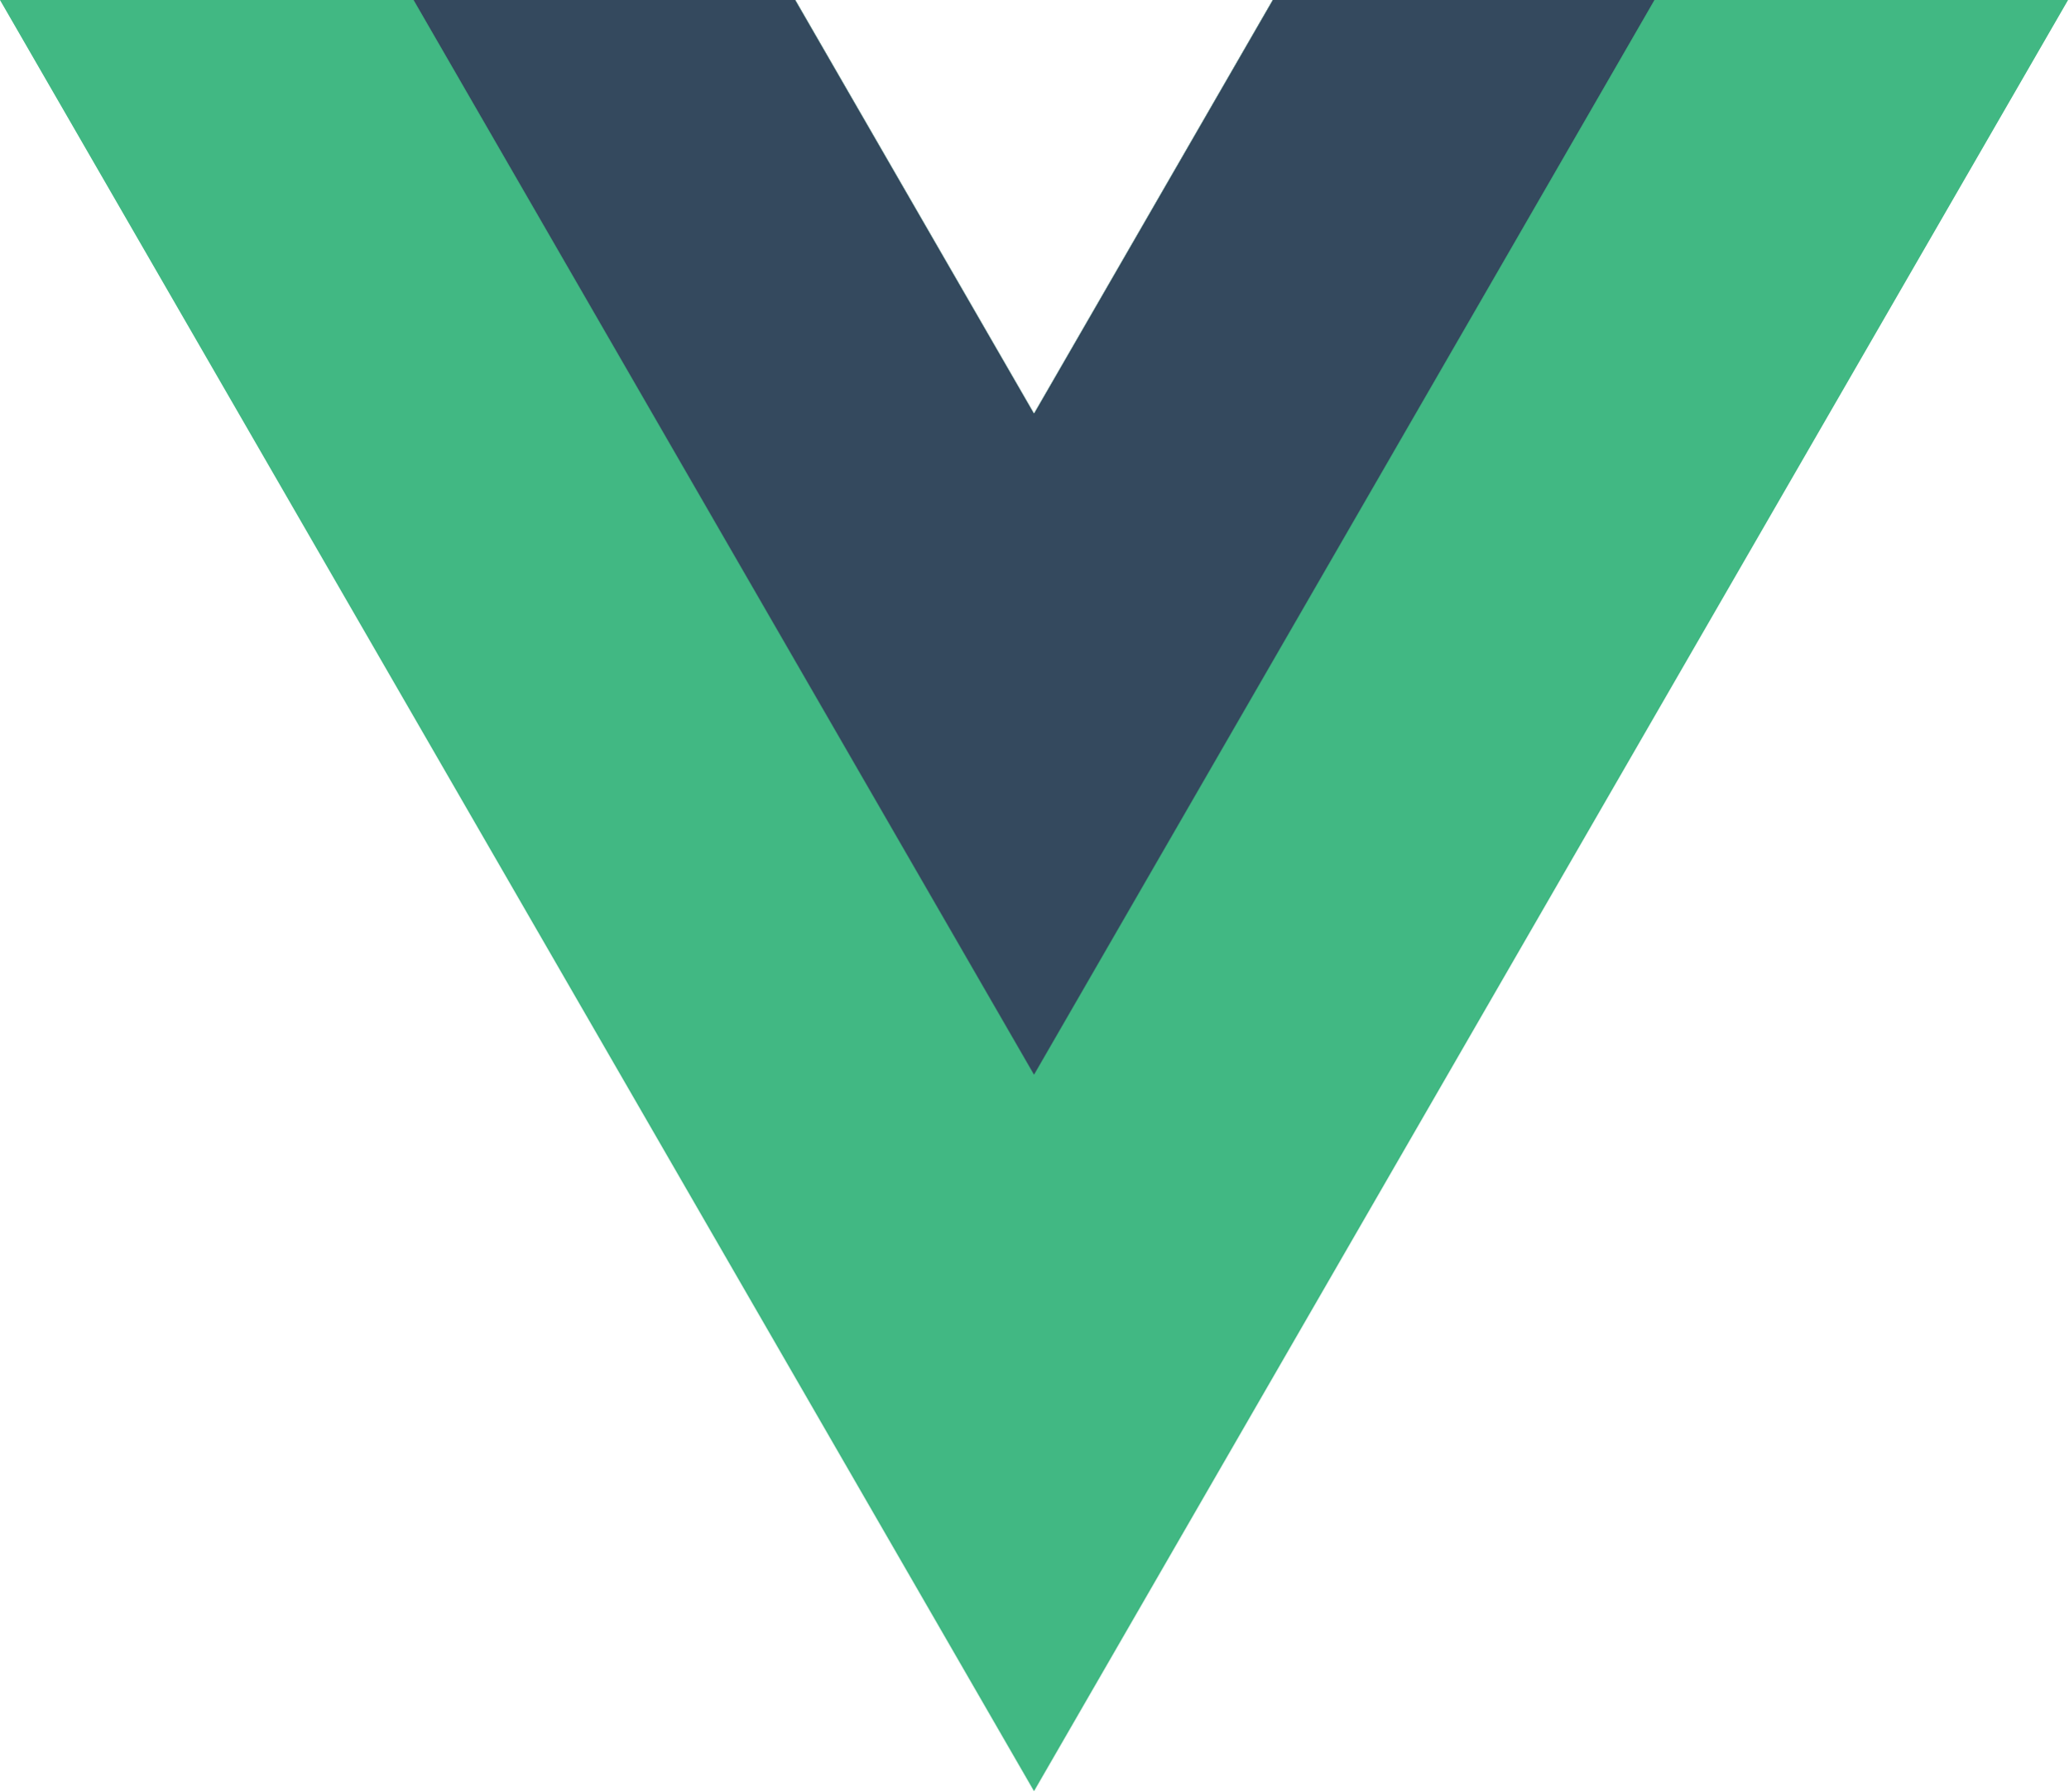
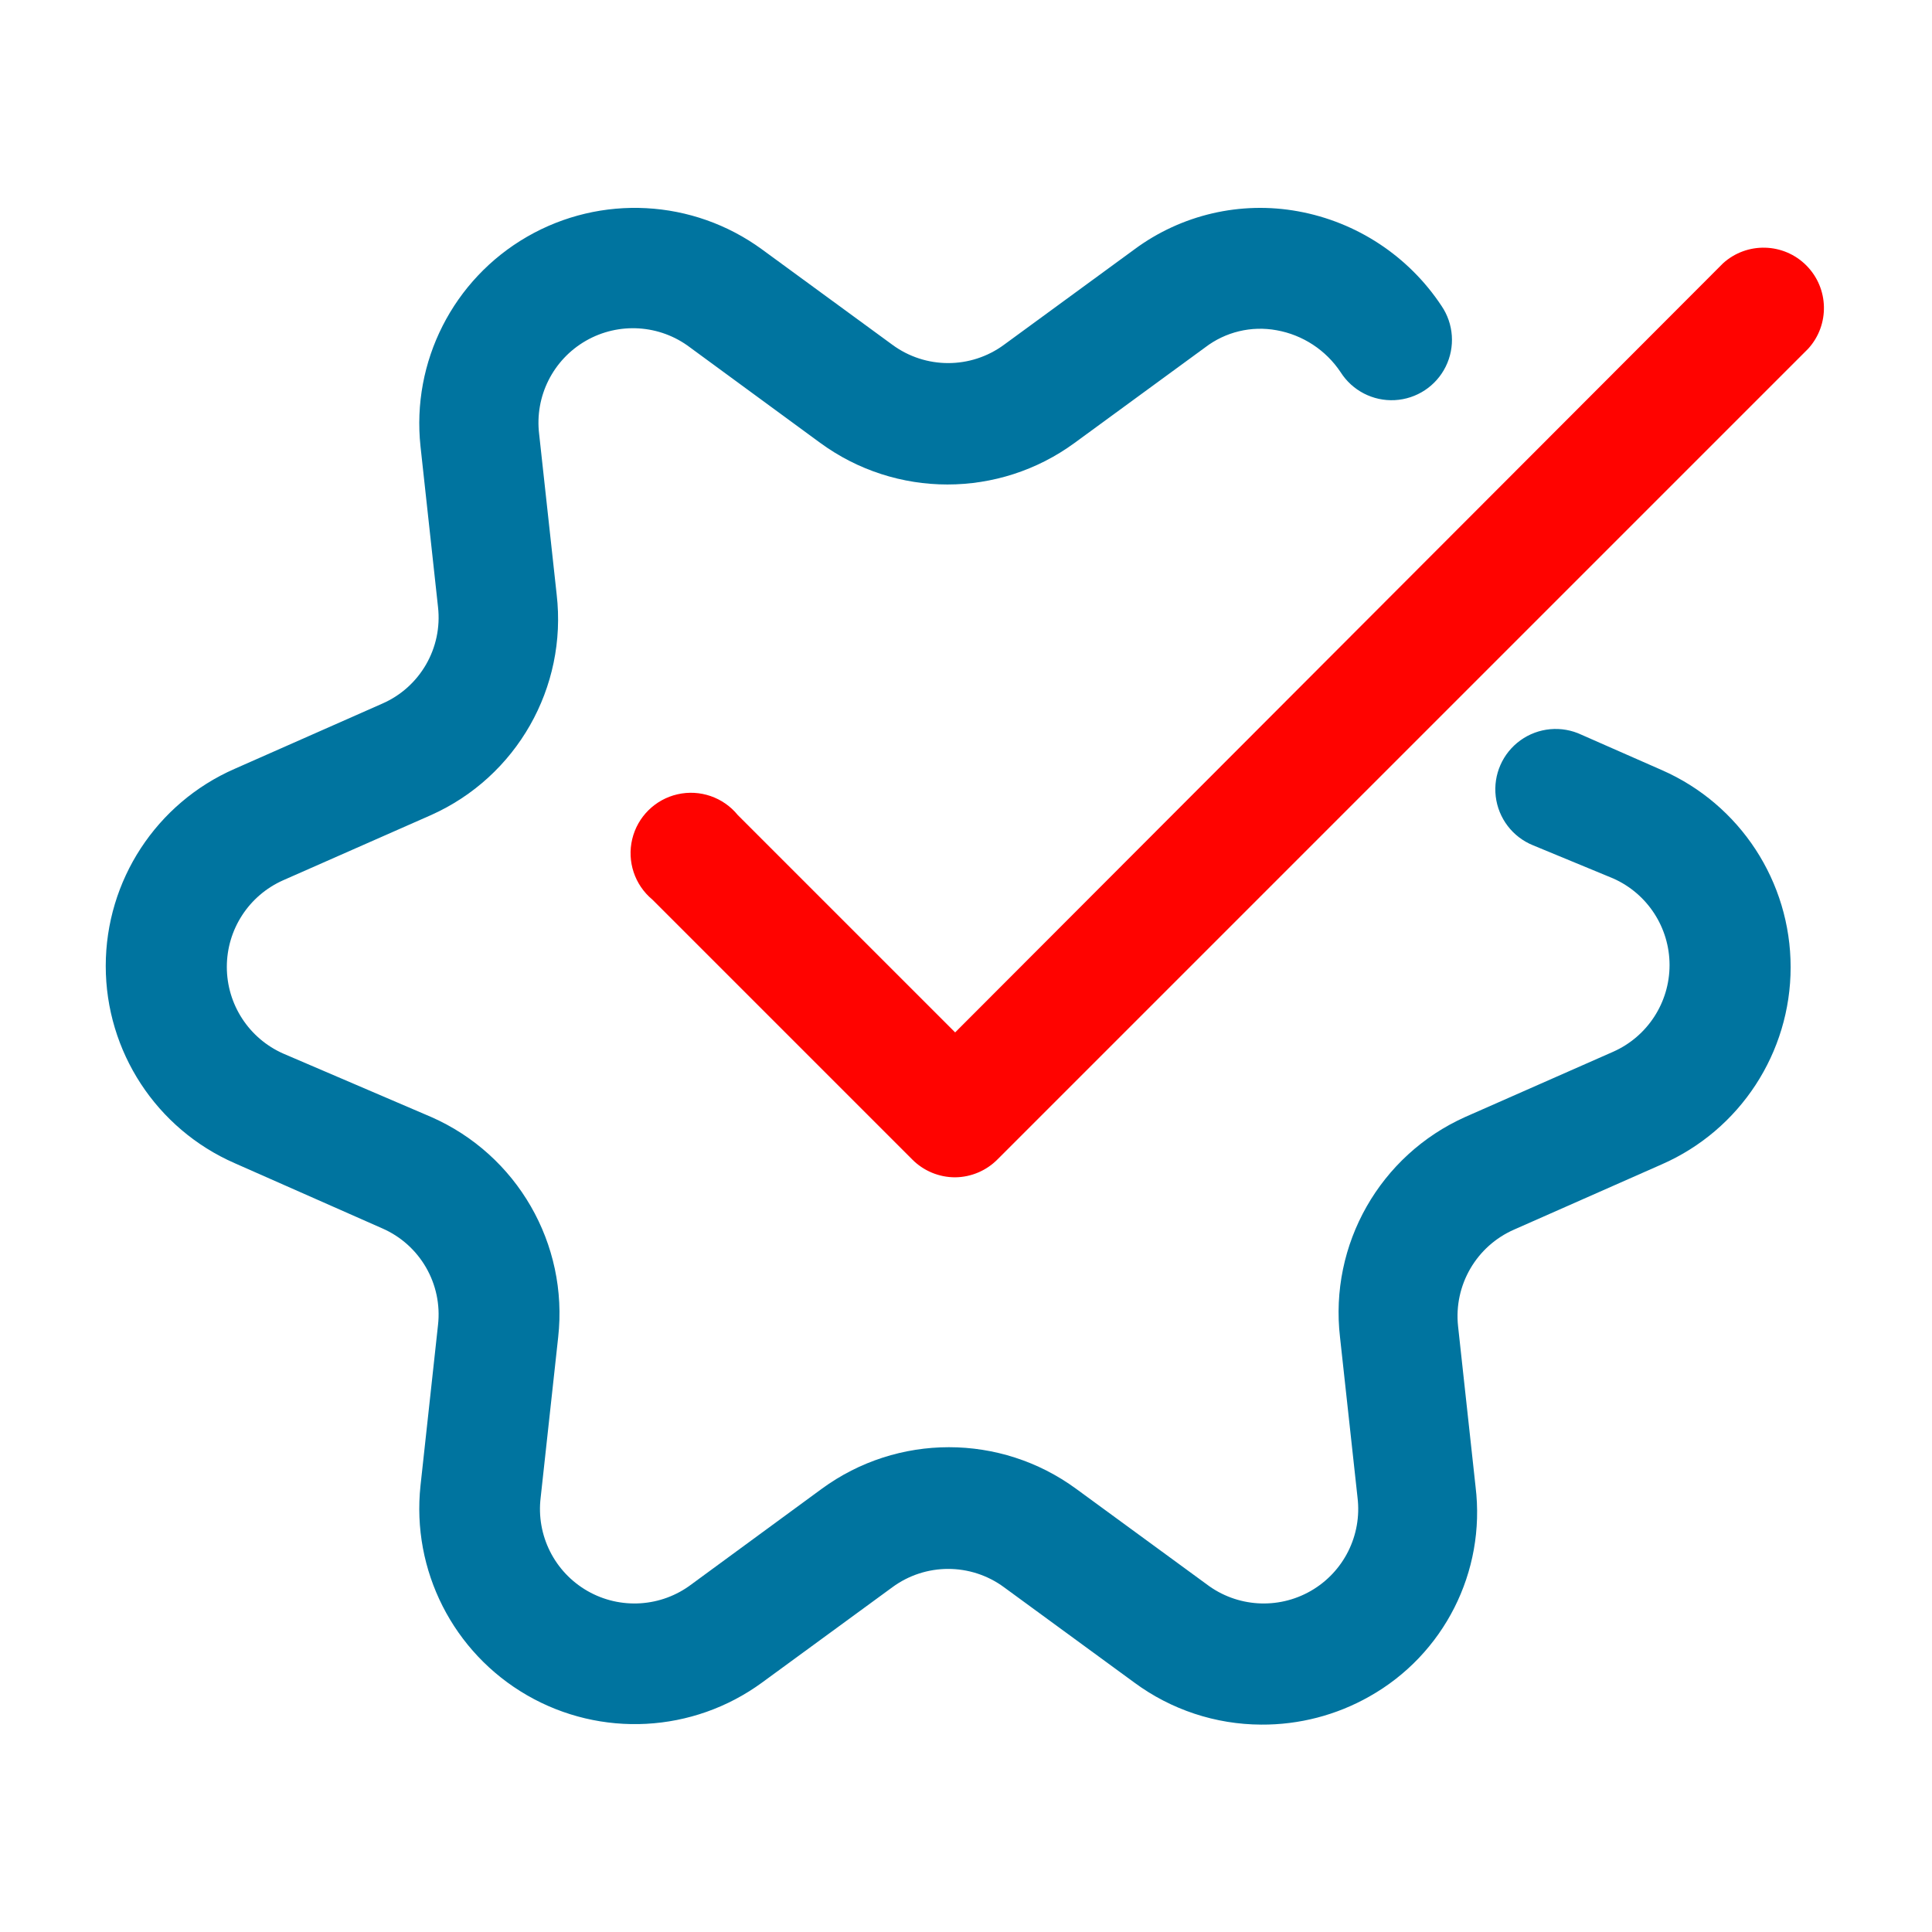
- <svg xmlns="http://www.w3.org/2000/svg" viewBox="0 0 261.76 226.69">
-   <path d="M161.096.001l-30.225 52.351L100.647.001H-.005l130.877 226.688L261.749.001z" fill="#41b883" />
-   <path d="M161.096.001l-30.225 52.351L100.647.001H52.346l78.526 136.01L209.398.001z" fill="#34495e" />
+ <svg xmlns="http://www.w3.org/2000/svg" width="800px" height="800px" viewBox="0 0 64 64" data-name="Layer 1" id="Layer_1">
+   <path fill="#00749f" d="M41.78,57.13a7.12,7.12,0,0,1-4.2-1.39l-4.32-3.16a3.12,3.12,0,0,0-3.7,0l-4.32,3.16a7.14,7.14,0,0,1-11.31-6.53l.58-5.32a3.11,3.11,0,0,0-1.85-3.2L7.77,38.53a7.13,7.13,0,0,1,0-13.06l4.89-2.16a3.11,3.11,0,0,0,1.85-3.2l-.58-5.32A7.14,7.14,0,0,1,25.24,8.26l4.32,3.16a3.12,3.12,0,0,0,3.7,0l4.32-3.16A7,7,0,0,1,43,7a7.25,7.25,0,0,1,4.75,3.13,2,2,0,1,1-3.34,2.2,3.23,3.23,0,0,0-2.12-1.39,3,3,0,0,0-2.37.57l-4.32,3.16a7.13,7.13,0,0,1-8.43,0l-4.31-3.16a3.13,3.13,0,0,0-5,2.87l.58,5.31A7.11,7.11,0,0,1,14.28,27l-4.9,2.16a3.14,3.14,0,0,0,0,5.74L14.28,37a7.11,7.11,0,0,1,4.21,7.3l-.58,5.31a3.13,3.13,0,0,0,5,2.87l4.31-3.16a7.13,7.13,0,0,1,8.43,0l4.32,3.16a3.13,3.13,0,0,0,5-2.87l-.58-5.31A7.1,7.1,0,0,1,48.54,37l4.9-2.16a3.14,3.14,0,0,0,0-5.74L50.78,28a2,2,0,1,1,1.61-3.66l2.66,1.17a7.13,7.13,0,0,1,0,13.06l-4.89,2.16a3.13,3.13,0,0,0-1.86,3.2l.58,5.32a7,7,0,0,1-3.52,6.95A7.17,7.17,0,0,1,41.78,57.13Z" />
+   <path fill="#ff0300" d="M31.64,39a2,2,0,0,1-1.42-.59l-8.61-8.61A2,2,0,1,1,24.44,27l7.2,7.2L57.08,8.72a2,2,0,0,1,2.82,2.83L33.05,38.4A2,2,0,0,1,31.64,39Z" />
</svg>
